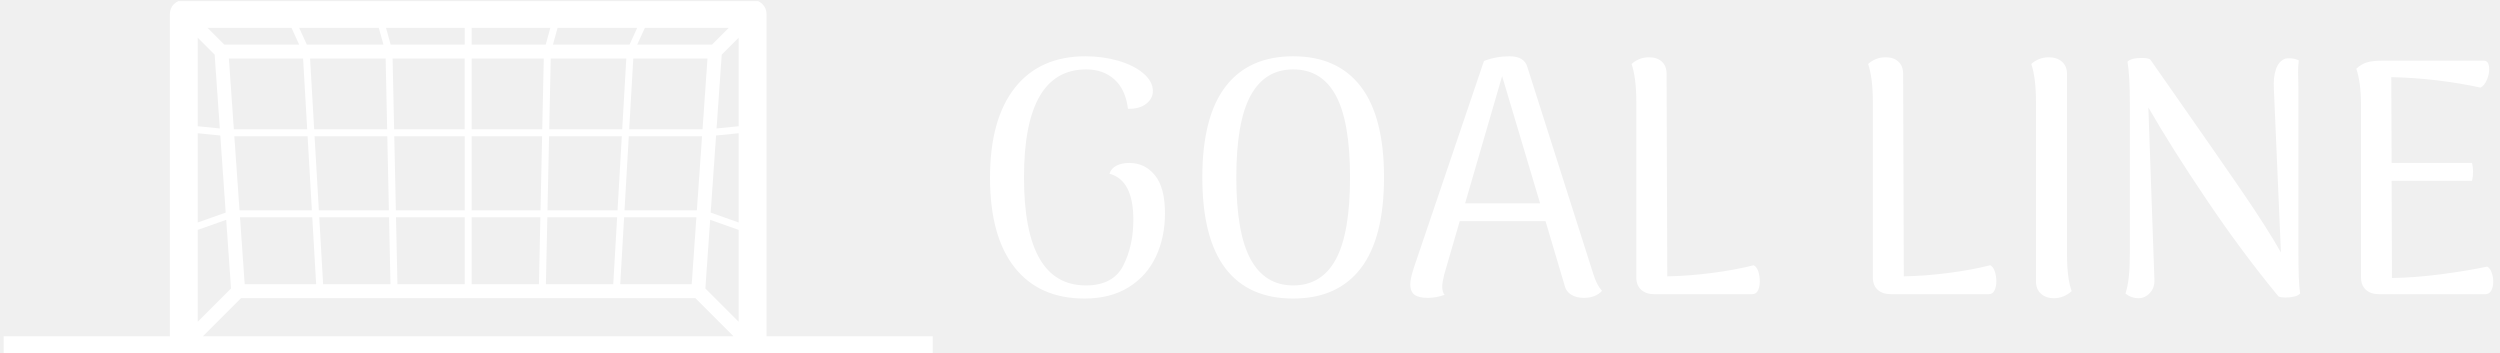
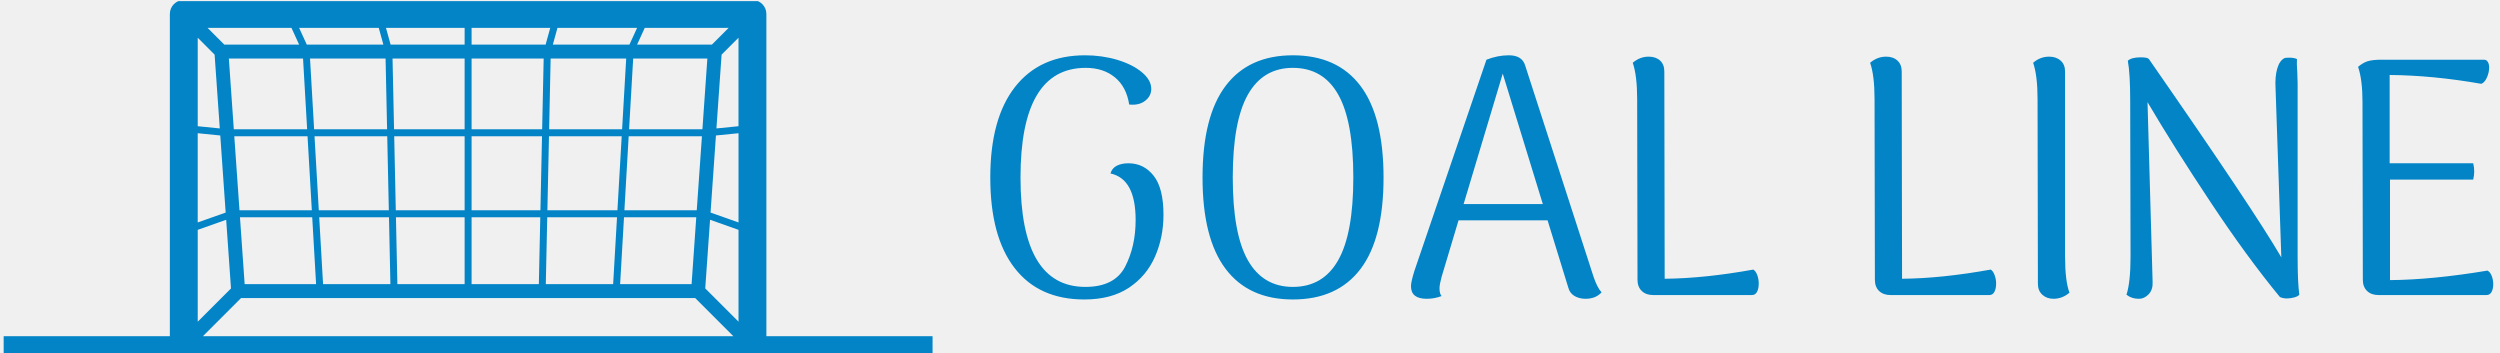
<svg xmlns="http://www.w3.org/2000/svg" version="1.1" width="1000" height="141" viewBox="0 0 1000 141">
-   <g transform="matrix(1,0,0,1,-0.6060606,0.4655409)">
+   <g transform="matrix(1,0,0,1,-0.6060606,0.4523592)">
    <svg viewBox="0 0 396 56" data-background-color="#ffffff" preserveAspectRatio="xMidYMid meet" height="141" width="1000">
-       <g id="tight-bounds" transform="matrix(1,0,0,1,0.24,-0.1848957)">
-         <svg viewBox="0 0 395.52 56.37" height="56.37" width="395.52">
+       <g id="tight-bounds" transform="matrix(1,0,0,1,0.24,-0.1796604)">
+         <svg viewBox="0 0 395.52 56.359" height="56.359" width="395.52">
          <g>
-             <svg viewBox="0 0 654.998 93.351" height="56.37" width="395.52">
-               <g transform="matrix(1,0,0,1,259.478,14.80717)">
-                 <svg viewBox="0 0 395.52 63.736" height="63.736" width="395.52">
+             <svg viewBox="0 0 655.12 93.351" height="56.359" width="395.52">
+               <g transform="matrix(1,0,0,1,259.5997,14.54944)">
+                 <svg viewBox="0 0 395.52 64.252" height="64.252" width="395.52">
                  <g>
-                     <svg viewBox="0 0 395.52 63.736" height="63.736" width="395.52">
+                     <svg viewBox="0 0 395.52 64.252" height="64.252" width="395.52">
                      <g>
-                         <svg viewBox="0 0 395.52 63.736" height="63.736" width="395.52">
+                         <svg viewBox="0 0 395.52 64.252" height="64.252" width="395.52">
                          <g transform="matrix(1,0,0,1,0,0)">
-                             <svg width="395.52" viewBox="2.85 -35.35 223.38 36" height="63.736" data-palette-color="#ffffff">
-                               <path d="M16.9 0.65Q10.15 0.65 6.5-3.98 2.85-8.6 2.85-17.3L2.85-17.3Q2.85-26 6.55-30.68 10.25-35.35 17.05-35.35L17.05-35.35Q19.6-35.35 21.93-34.68 24.25-34 25.65-32.8 27.05-31.6 27.05-30.2L27.05-30.2Q27.05-29.05 26.05-28.28 25.05-27.5 23.35-27.55L23.35-27.55Q23-30.4 21.35-31.9 19.7-33.4 17.15-33.4L17.15-33.4Q7.9-33.4 7.9-17.35L7.9-17.35Q7.9-1.3 17.1-1.3L17.1-1.3Q21.15-1.3 22.65-4.25 24.15-7.2 24.15-11.05L24.15-11.05Q24.15-16.95 20.6-17.9L20.6-17.9Q20.85-18.7 21.65-19.1 22.45-19.5 23.55-19.5L23.55-19.5Q25.85-19.5 27.35-17.68 28.85-15.85 28.85-12L28.85-12Q28.85-8.45 27.5-5.58 26.15-2.7 23.45-1.03 20.75 0.65 16.9 0.65L16.9 0.65ZM47.9 0.65Q41.25 0.65 37.82-3.85 34.4-8.35 34.4-17.35L34.4-17.35Q34.4-26.35 37.85-30.85 41.3-35.35 47.9-35.35L47.9-35.35Q54.5-35.35 57.95-30.85 61.4-26.35 61.4-17.35L61.4-17.35Q61.4-8.35 57.95-3.85 54.5 0.65 47.9 0.65L47.9 0.65ZM47.9-1.3Q52.15-1.3 54.25-5.2 56.35-9.1 56.35-17.35L56.35-17.35Q56.35-25.6 54.25-29.5 52.15-33.4 47.9-33.4L47.9-33.4Q43.7-33.4 41.57-29.5 39.45-25.6 39.45-17.35L39.45-17.35Q39.45-9.1 41.57-5.2 43.7-1.3 47.9-1.3L47.9-1.3ZM92.5-3Q93-1.35 93.8-0.5L93.8-0.5Q92.84 0.55 91.09 0.55L91.09 0.55Q90 0.55 89.22 0.08 88.45-0.4 88.25-1.25L88.25-1.25 85.4-10.85 72.65-10.85 70.34-2.9Q70.05-1.7 70.05-1.15L70.05-1.15Q70.05-0.3 70.4 0.1L70.4 0.1Q69.15 0.55 67.9 0.55L67.9 0.55Q66.55 0.55 65.92 0.08 65.3-0.4 65.3-1.45L65.3-1.45Q65.3-2.3 65.84-3.95L65.84-3.95 76.25-34.65Q78.05-35.35 80.05-35.35L80.05-35.35Q82.25-35.35 82.7-33.75L82.7-33.75 92.5-3ZM73.45-13.5L84.59-13.5 78.95-32.4 73.45-13.5ZM103.39-32.75L103.49-2.65Q106.64-2.7 110.12-3.15 113.59-3.6 116.34-4.3L116.34-4.3Q116.79-4.05 117.02-3.38 117.24-2.7 117.24-1.9L117.24-1.9Q117.24-1.1 116.97-0.55 116.69 0 116.14 0L116.14 0 101.54 0Q100.34 0 99.62-0.65 98.89-1.3 98.89-2.5L98.89-2.5 98.89-28.6Q98.89-32.1 98.19-34.2L98.19-34.2Q98.59-34.6 99.27-34.9 99.94-35.2 100.79-35.2L100.79-35.2Q101.99-35.2 102.69-34.55 103.39-33.9 103.39-32.75L103.39-32.75ZM138.54-32.75L138.64-2.65Q141.79-2.7 145.26-3.15 148.74-3.6 151.49-4.3L151.49-4.3Q151.94-4.05 152.16-3.38 152.39-2.7 152.39-1.9L152.39-1.9Q152.39-1.1 152.11-0.55 151.84 0 151.29 0L151.29 0 136.69 0Q135.49 0 134.76-0.65 134.04-1.3 134.04-2.5L134.04-2.5 134.04-28.6Q134.04-32.1 133.34-34.2L133.34-34.2Q133.74-34.6 134.41-34.9 135.09-35.2 135.94-35.2L135.94-35.2Q137.14-35.2 137.84-34.55 138.54-33.9 138.54-32.75L138.54-32.75ZM160.94 0.6Q159.74 0.6 159.01-0.08 158.28-0.75 158.28-1.9L158.28-1.9 158.28-28.6Q158.28-32.1 157.59-34.2L157.59-34.2Q157.99-34.6 158.66-34.9 159.34-35.2 160.19-35.2L160.19-35.2Q161.39-35.2 162.14-34.55 162.89-33.9 162.89-32.75L162.89-32.75 162.89-6Q162.89-2.3 163.59-0.45L163.59-0.45Q162.39 0.6 160.94 0.6L160.94 0.6ZM173.53 0.6Q172.43 0.6 171.58-0.1L171.58-0.1Q172.23-2 172.23-6L172.23-6 172.23-28.45Q172.23-32.45 171.88-34.55L171.88-34.55Q172.43-35.1 173.98-35.1L173.98-35.1Q175.03-35.1 175.28-34.85L175.28-34.85 178.88-29.7Q184.83-21.2 188.76-15.48 192.68-9.75 194.68-6.2L194.68-6.2 193.63-30.55Q193.53-32.3 193.96-33.48 194.38-34.65 195.33-35L195.33-35Q195.53-35.05 195.93-35.05L195.93-35.05Q196.68-35.05 197.33-34.75L197.33-34.75Q197.23-33.75 197.23-33L197.23-33 197.28-30.6 197.28-5.9Q197.28-4.15 197.33-2.63 197.38-1.1 197.53-0.1L197.53-0.1Q197.28 0.2 196.68 0.35 196.08 0.5 195.38 0.5L195.38 0.5Q194.73 0.5 194.33 0.35L194.33 0.35Q188.88-6.25 183.66-14 178.43-21.75 174.98-27.75L174.98-27.75 175.88-2.15Q175.93-0.95 175.21-0.18 174.48 0.6 173.53 0.6L173.53 0.6ZM225.33-4.1Q225.78-3.85 226-3.2 226.23-2.55 226.23-1.85L226.23-1.85Q226.23-1.05 225.93-0.53 225.63 0 225.08 0L225.08 0 209.23 0Q208.03 0 207.31-0.65 206.58-1.3 206.58-2.5L206.58-2.5 206.58-28.1Q206.58-31.45 205.88-33.5L205.88-33.5Q206.63-34.2 207.48-34.45 208.33-34.7 209.83-34.7L209.83-34.7 224.83-34.7Q225.63-34.7 225.63-33.4L225.63-33.4Q225.63-32.6 225.25-31.78 224.88-30.95 224.33-30.7L224.33-30.7Q217.83-32.1 211.08-32.25L211.08-32.25 211.13-19.5 223.08-19.5Q223.23-18.85 223.23-18.2L223.23-18.2Q223.23-17.45 223.08-16.85L223.08-16.85 211.13-16.85 211.18-2.4Q214.53-2.45 218.41-2.95 222.28-3.45 225.33-4.1L225.33-4.1Z" opacity="1" transform="matrix(1,0,0,1,0,0)" fill="#ffffff" class="undefined-text-0" data-fill-palette-color="primary" id="text-0" />
+                             <svg width="395.52" viewBox="2.95 -35.3 221.28 35.95" height="64.252" data-palette-color="#0284c7">
+                               <path d="M16.8 0.65Q10.1 0.65 6.53-3.98 2.95-8.6 2.95-17.3L2.95-17.3Q2.95-26 6.6-30.65 10.25-35.3 16.9-35.3L16.9-35.3Q19.4-35.3 21.65-34.63 23.9-33.95 25.28-32.8 26.65-31.65 26.65-30.35L26.65-30.35Q26.65-29.3 25.75-28.6 24.85-27.9 23.4-28.05L23.4-28.05Q23-30.65 21.3-32.05 19.6-33.45 17-33.45L17-33.45Q7.4-33.45 7.4-17.3L7.4-17.3Q7.4-1.2 16.95-1.2L16.95-1.2Q21.25-1.2 22.8-4.17 24.35-7.15 24.35-11.05L24.35-11.05Q24.35-17.1 20.65-17.9L20.65-17.9Q20.85-18.65 21.55-19.03 22.25-19.4 23.3-19.4L23.3-19.4Q25.55-19.4 27-17.57 28.45-15.75 28.45-11.8L28.45-11.8Q28.45-8.5 27.2-5.65 25.95-2.8 23.35-1.07 20.75 0.65 16.8 0.65L16.8 0.65ZM47.5 0.65Q41 0.65 37.6-3.85 34.2-8.35 34.2-17.3L34.2-17.3Q34.2-26.3 37.6-30.8 41-35.3 47.5-35.3L47.5-35.3Q54.05-35.3 57.45-30.8 60.85-26.3 60.85-17.3L60.85-17.3Q60.85-8.3 57.45-3.83 54.05 0.65 47.5 0.65L47.5 0.65ZM47.5-1.2Q51.95-1.2 54.17-5.13 56.4-9.05 56.4-17.3L56.4-17.3Q56.4-25.6 54.17-29.53 51.95-33.45 47.5-33.45L47.5-33.45Q43.1-33.45 40.87-29.5 38.65-25.55 38.65-17.3L38.65-17.3Q38.65-9.05 40.87-5.13 43.1-1.2 47.5-1.2L47.5-1.2ZM91.75-2.75Q92.3-1.1 92.95-0.4L92.95-0.4Q92.09 0.55 90.59 0.55L90.59 0.55Q89.65 0.55 88.95 0.13 88.25-0.3 88.05-1.1L88.05-1.1 85-11 71.89-11 69.39-2.65Q69.09-1.55 69.09-1L69.09-1Q69.09-0.2 69.39 0.15L69.39 0.15Q68.34 0.55 67.2 0.55L67.2 0.55Q64.89 0.55 64.89-1.3L64.89-1.3Q64.89-1.95 65.39-3.55L65.39-3.55 76-34.65Q77.65-35.3 79.3-35.3L79.3-35.3Q81.25-35.3 81.7-33.8L81.7-33.8 91.75-2.75ZM72.64-13.4L84.3-13.4 78.4-32.6 72.64-13.4ZM102.19-32.9L102.24-2.4Q108.09-2.45 115.29-3.75L115.29-3.75Q115.64-3.55 115.87-2.95 116.09-2.35 116.09-1.7L116.09-1.7Q116.09-0.95 115.84-0.48 115.59 0 115.09 0L115.09 0 100.54 0Q99.49 0 98.87-0.6 98.24-1.2 98.24-2.25L98.24-2.25 98.19-28.85Q98.19-32.3 97.54-34.2L97.54-34.2Q98.59-35.1 99.89-35.1L99.89-35.1Q100.94-35.1 101.57-34.52 102.19-33.95 102.19-32.9L102.19-32.9ZM137.14-32.9L137.19-2.4Q143.04-2.45 150.24-3.75L150.24-3.75Q150.59-3.55 150.81-2.95 151.04-2.35 151.04-1.7L151.04-1.7Q151.04-0.95 150.79-0.48 150.54 0 150.04 0L150.04 0 135.49 0Q134.44 0 133.81-0.6 133.19-1.2 133.19-2.25L133.19-2.25 133.14-28.85Q133.14-32.3 132.49-34.2L132.49-34.2Q133.54-35.1 134.84-35.1L134.84-35.1Q135.89-35.1 136.51-34.52 137.14-33.95 137.14-32.9L137.14-32.9ZM159.49 0.55Q158.49 0.55 157.84-0.05 157.19-0.65 157.19-1.65L157.19-1.65 157.14-28.85Q157.14-32.3 156.49-34.2L156.49-34.2Q157.53-35.1 158.84-35.1L158.84-35.1Q159.89-35.1 160.53-34.52 161.19-33.95 161.19-32.9L161.19-32.9 161.19-5.7Q161.19-2.05 161.84-0.35L161.84-0.35Q160.78 0.55 159.49 0.55L159.49 0.55ZM172.03 0.55Q170.98 0.55 170.23-0.05L170.23-0.05Q170.83-1.85 170.83-5.7L170.83-5.7 170.78-28.6Q170.78-32.6 170.43-34.5L170.43-34.5Q170.98-35 172.33-35L172.33-35Q173.33-35 173.53-34.75L173.53-34.75Q188.93-12.6 193.03-5.55L193.03-5.55 192.18-30.45Q192.08-32.15 192.43-33.35 192.78-34.55 193.53-34.9L193.53-34.9Q193.73-34.95 194.23-34.95L194.23-34.95Q194.88-34.95 195.33-34.75L195.33-34.75Q195.28-34.2 195.38-32.75L195.38-32.75 195.43-31.15 195.43-5.65Q195.43-1.8 195.68-0.05L195.68-0.05Q195.48 0.2 194.93 0.35 194.38 0.5 193.83 0.5L193.83 0.5Q193.33 0.5 192.83 0.3L192.83 0.3Q187.93-5.65 182.61-13.68 177.28-21.7 173.33-28.4L173.33-28.4 174.08-1.9Q174.13-0.8 173.51-0.13 172.88 0.55 172.03 0.55L172.03 0.55ZM223.38-3.6Q223.78-3.4 224-2.83 224.23-2.25 224.23-1.6L224.23-1.6Q224.23-0.9 223.98-0.45 223.73 0 223.23 0L223.23 0 207.33 0Q206.28 0 205.66-0.6 205.03-1.2 205.03-2.25L205.03-2.25 204.98-28.45Q204.98-31.7 204.33-33.6L204.33-33.6Q205.03-34.2 205.75-34.43 206.48-34.65 207.78-34.65L207.78-34.65 222.88-34.65Q223.23-34.65 223.43-34.33 223.63-34 223.63-33.5L223.63-33.5Q223.63-32.8 223.31-32.05 222.98-31.3 222.48-31.1L222.48-31.1Q215.33-32.35 208.98-32.4L208.98-32.4 208.98-19.4 221.28-19.4Q221.43-18.8 221.43-18.2L221.43-18.2Q221.43-17.6 221.28-17L221.28-17 209.03-17 209.03-2.2Q215.28-2.25 223.38-3.6L223.38-3.6Z" opacity="1" transform="matrix(1,0,0,1,0,0)" fill="#0284c7" class="undefined-text-0" data-fill-palette-color="primary" id="text-0" />
                            </svg>
                          </g>
                        </svg>
                      </g>
                    </svg>
                  </g>
                </svg>
              </g>
              <g>
                <svg viewBox="0 0 244.431 93.351" height="93.351" width="244.431">
                  <g>
                    <svg version="1.1" x="0" y="0" viewBox="0.08 31.717 100 38.191" enable-background="new 0 0 100 100" xml:space="preserve" width="244.431" height="93.351" class="icon-icon-0" data-fill-palette-color="accent" id="icon-0">
-                       <path d="M82.189 67.908l-0.001-34.691c0-0.829-0.671-1.5-1.5-1.5H19.47c-0.398 0-0.779 0.158-1.061 0.439s-0.439 0.663-0.439 1.061l0.001 34.691H0.08v2h100v-2H82.189zM22.789 37.597l0.557 7.946-2.375-0.238 0-9.528L22.789 37.597zM77.368 37.597l1.82-1.82 0 9.528-2.376 0.238L77.368 37.597zM74.693 54.354h-7.789l0.461-7.971h7.885L74.693 54.354zM76.759 46.302l2.43-0.243v9.606l-3.01-1.065L76.759 46.302zM75.303 45.633h-7.894l0.44-7.618h7.986L75.303 45.633zM66.657 45.633h-7.856l0.163-7.618h8.133L66.657 45.633zM66.614 46.383l-0.461 7.971h-7.539l0.171-7.971H66.614zM49.704 54.354h-7.41l-0.171-7.971h7.581V54.354zM50.454 46.383h7.581l-0.171 7.971h-7.41V46.383zM50.454 45.633v-7.618h7.76l-0.164 7.618H50.454zM49.704 45.633h-7.597l-0.164-7.618h7.76V45.633zM41.544 54.354h-7.539l-0.461-7.971h7.829L41.544 54.354zM41.357 45.633h-7.856l-0.44-7.618h8.133L41.357 45.633zM20.97 46.059l2.428 0.243 0.581 8.298-3.009 1.064V46.059zM24.908 46.383h7.885l0.461 7.971h-7.788L24.908 46.383zM32.75 45.633h-7.895l-0.533-7.618h7.987L32.75 45.633zM24.034 55.376l0.518 7.391-3.581 3.581 0-9.888L24.034 55.376zM33.297 55.104l0.417 7.202h-7.691l-0.504-7.202H33.297zM34.049 55.104h7.511l0.154 7.202h-7.249L34.049 55.104zM42.31 55.104h7.394v7.202h-7.24L42.31 55.104zM50.454 55.104h7.394l-0.154 7.202h-7.24V55.104zM58.598 55.104h7.511l-0.417 7.202h-7.249L58.598 55.104zM66.861 55.104h7.78l-0.504 7.202h-7.692L66.861 55.104zM76.125 55.376l3.064 1.084 0 9.888-3.582-3.581L76.125 55.376zM76.329 36.515h-8.057l0.823-1.798h9.032L76.329 36.515zM67.448 36.515h-8.246l0.497-1.798h8.572L67.448 36.515zM58.424 36.515h-7.97v-1.798h8.467L58.424 36.515zM49.704 34.717v1.798h-7.97l-0.497-1.798H49.704zM40.459 34.717l0.497 1.798H32.71l-0.823-1.798H40.459zM31.062 34.717l0.823 1.798h-8.058l-1.798-1.798H31.062zM21.531 67.908l4.103-4.103h48.892l4.104 4.103H21.531z" fill="#ffffff" data-fill-palette-color="accent" />
+                       <path d="M82.189 67.908l-0.001-34.691c0-0.829-0.671-1.5-1.5-1.5H19.47c-0.398 0-0.779 0.158-1.061 0.439s-0.439 0.663-0.439 1.061l0.001 34.691H0.08v2h100v-2H82.189zM22.789 37.597l0.557 7.946-2.375-0.238 0-9.528L22.789 37.597zM77.368 37.597l1.82-1.82 0 9.528-2.376 0.238L77.368 37.597zM74.693 54.354h-7.789l0.461-7.971h7.885L74.693 54.354zM76.759 46.302l2.43-0.243v9.606l-3.01-1.065L76.759 46.302zM75.303 45.633h-7.894l0.44-7.618h7.986L75.303 45.633zM66.657 45.633h-7.856l0.163-7.618h8.133L66.657 45.633zM66.614 46.383l-0.461 7.971h-7.539l0.171-7.971H66.614zM49.704 54.354h-7.41l-0.171-7.971h7.581V54.354zM50.454 46.383h7.581l-0.171 7.971h-7.41V46.383zM50.454 45.633v-7.618h7.76l-0.164 7.618H50.454zM49.704 45.633h-7.597l-0.164-7.618h7.76V45.633zM41.544 54.354h-7.539l-0.461-7.971h7.829L41.544 54.354zM41.357 45.633h-7.856l-0.44-7.618h8.133L41.357 45.633zM20.97 46.059l2.428 0.243 0.581 8.298-3.009 1.064V46.059zM24.908 46.383h7.885l0.461 7.971h-7.788L24.908 46.383zM32.75 45.633h-7.895l-0.533-7.618h7.987L32.75 45.633zM24.034 55.376l0.518 7.391-3.581 3.581 0-9.888L24.034 55.376zM33.297 55.104l0.417 7.202h-7.691l-0.504-7.202H33.297zM34.049 55.104h7.511l0.154 7.202h-7.249L34.049 55.104zM42.31 55.104h7.394v7.202h-7.24L42.31 55.104zM50.454 55.104h7.394l-0.154 7.202h-7.24V55.104zM58.598 55.104h7.511l-0.417 7.202h-7.249L58.598 55.104zM66.861 55.104h7.78l-0.504 7.202h-7.692L66.861 55.104zM76.125 55.376l3.064 1.084 0 9.888-3.582-3.581L76.125 55.376zM76.329 36.515h-8.057l0.823-1.798h9.032L76.329 36.515zM67.448 36.515h-8.246l0.497-1.798h8.572L67.448 36.515zM58.424 36.515h-7.97v-1.798h8.467L58.424 36.515zM49.704 34.717v1.798h-7.97l-0.497-1.798H49.704zM40.459 34.717l0.497 1.798H32.71l-0.823-1.798H40.459zM31.062 34.717l0.823 1.798h-8.058l-1.798-1.798H31.062zM21.531 67.908l4.103-4.103h48.892l4.104 4.103H21.531z" fill="#0284c7" data-fill-palette-color="accent" />
                    </svg>
                  </g>
                </svg>
              </g>
            </svg>
          </g>
          <defs />
        </svg>
-         <rect width="395.52" height="56.37" fill="none" stroke="none" visibility="hidden" />
+         <rect width="395.52" height="56.359" fill="none" stroke="none" visibility="hidden" />
      </g>
    </svg>
  </g>
</svg>
